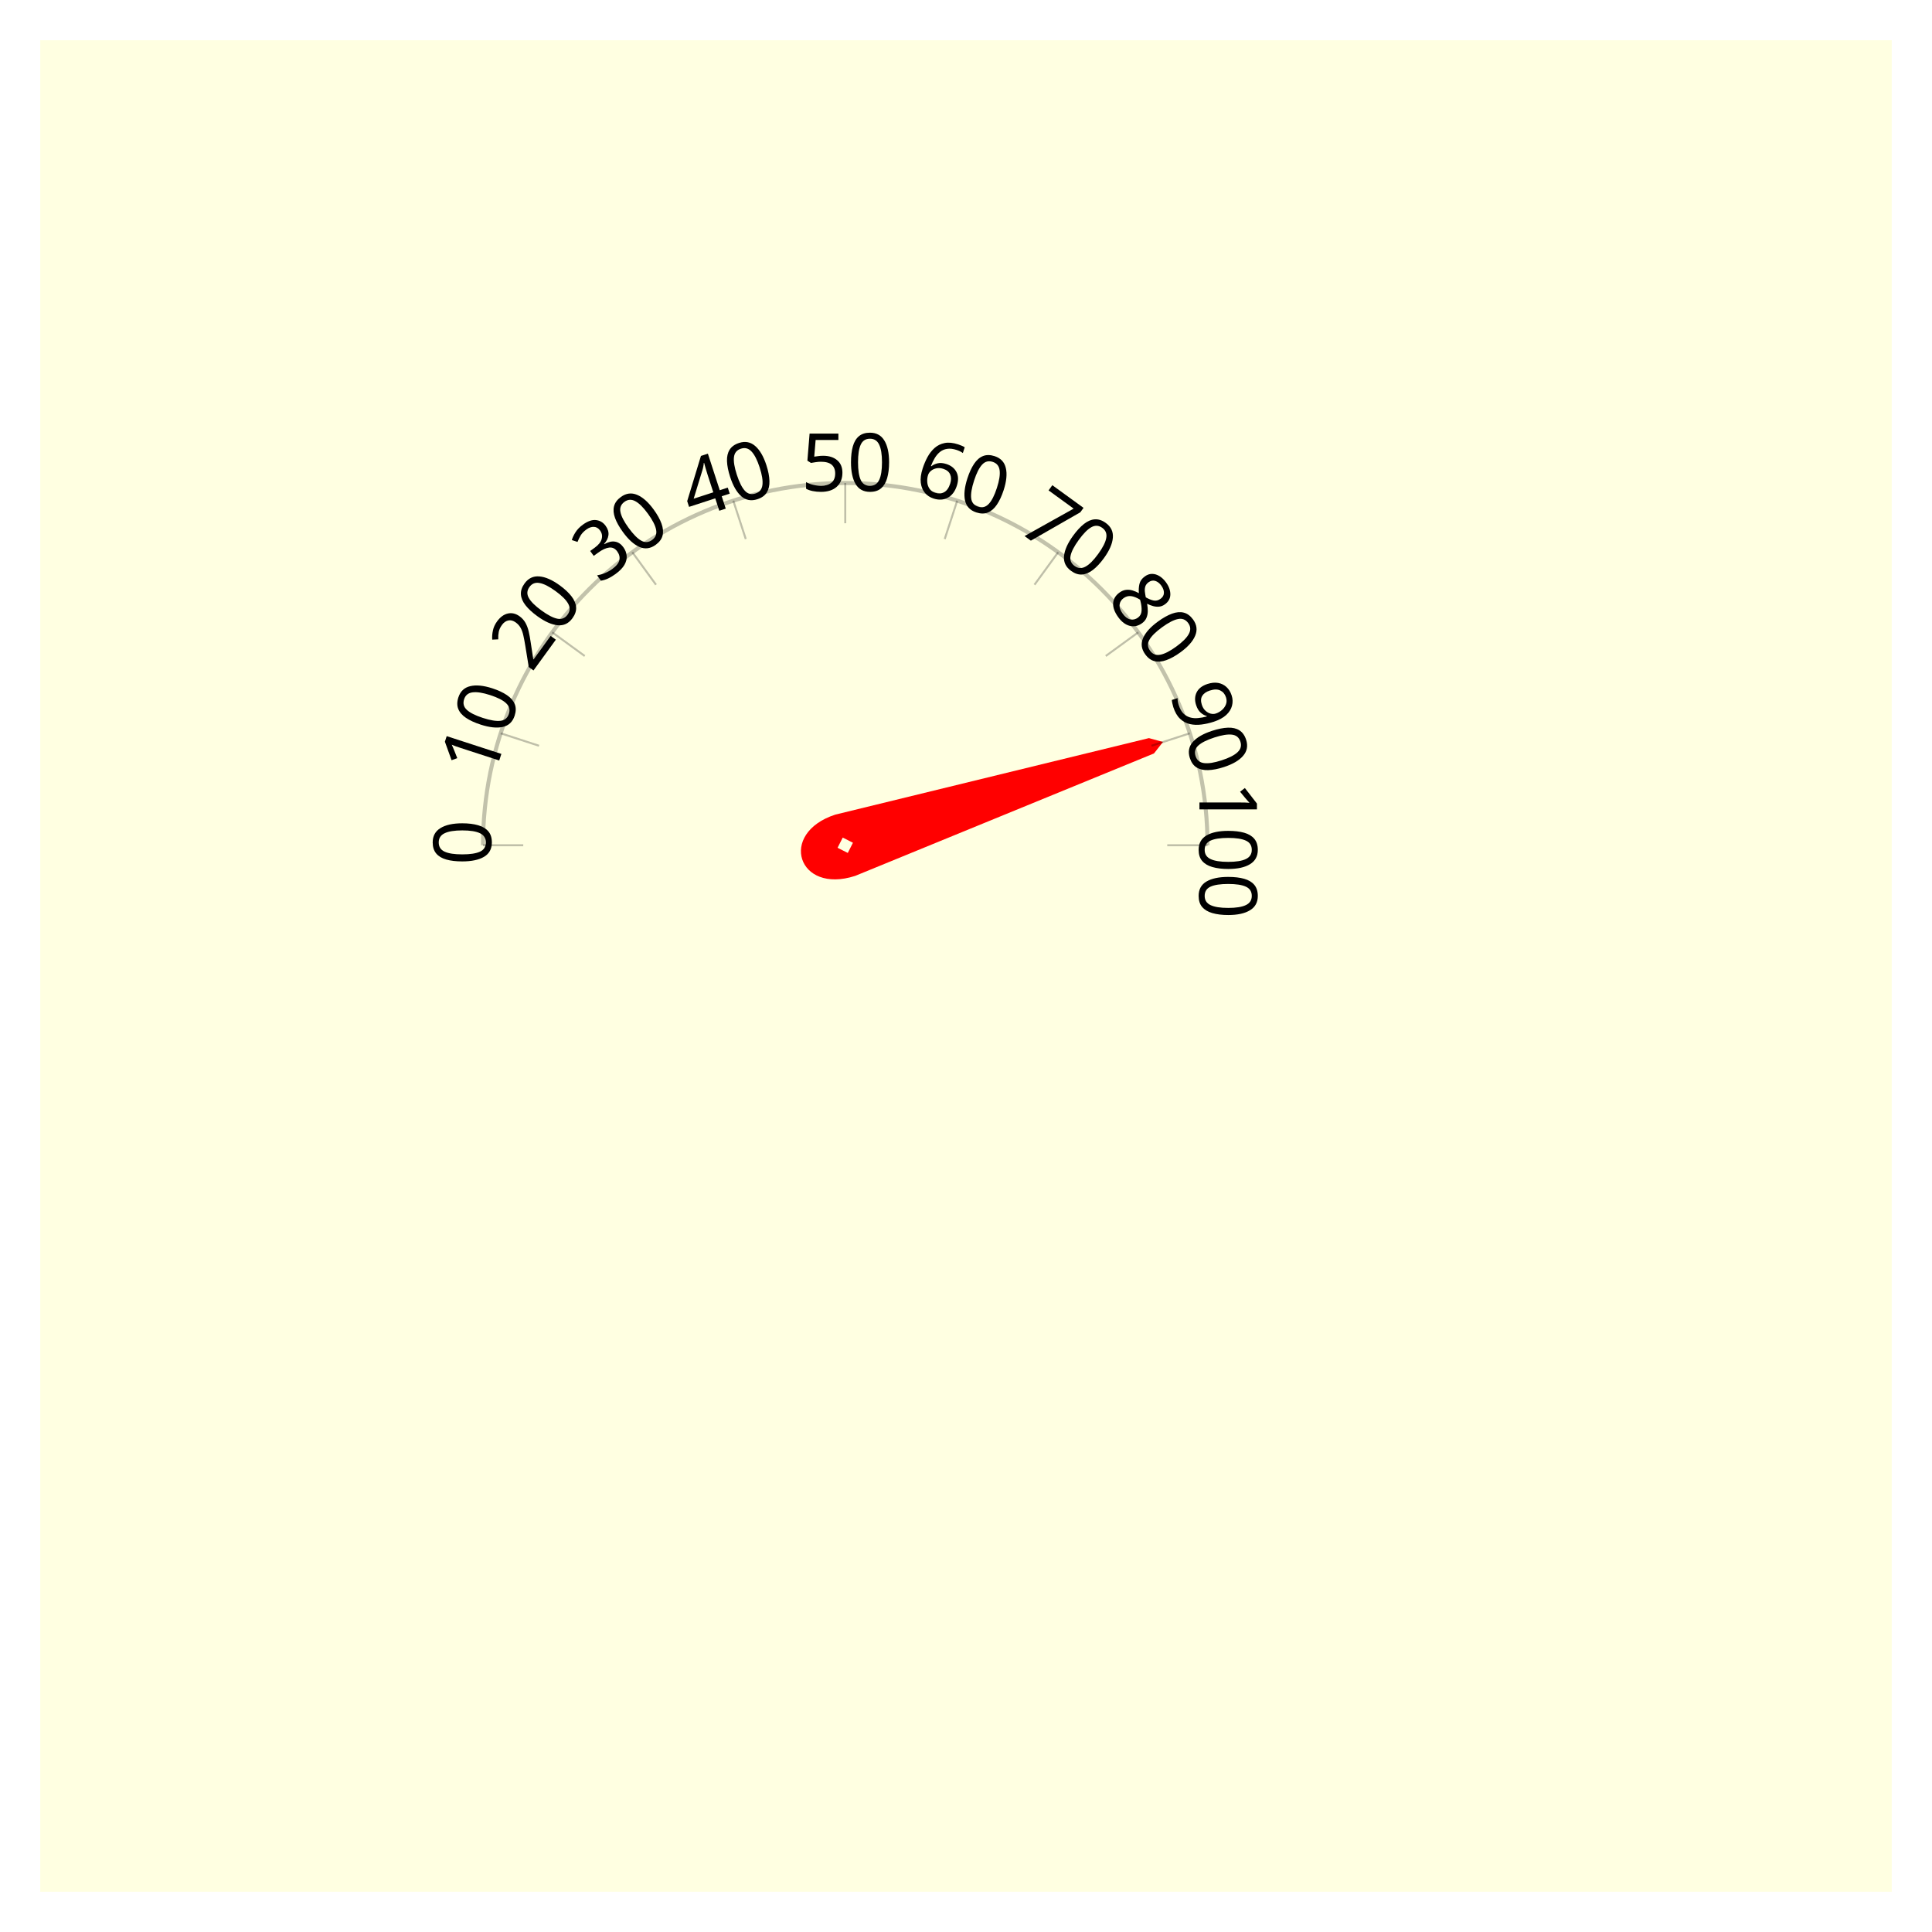
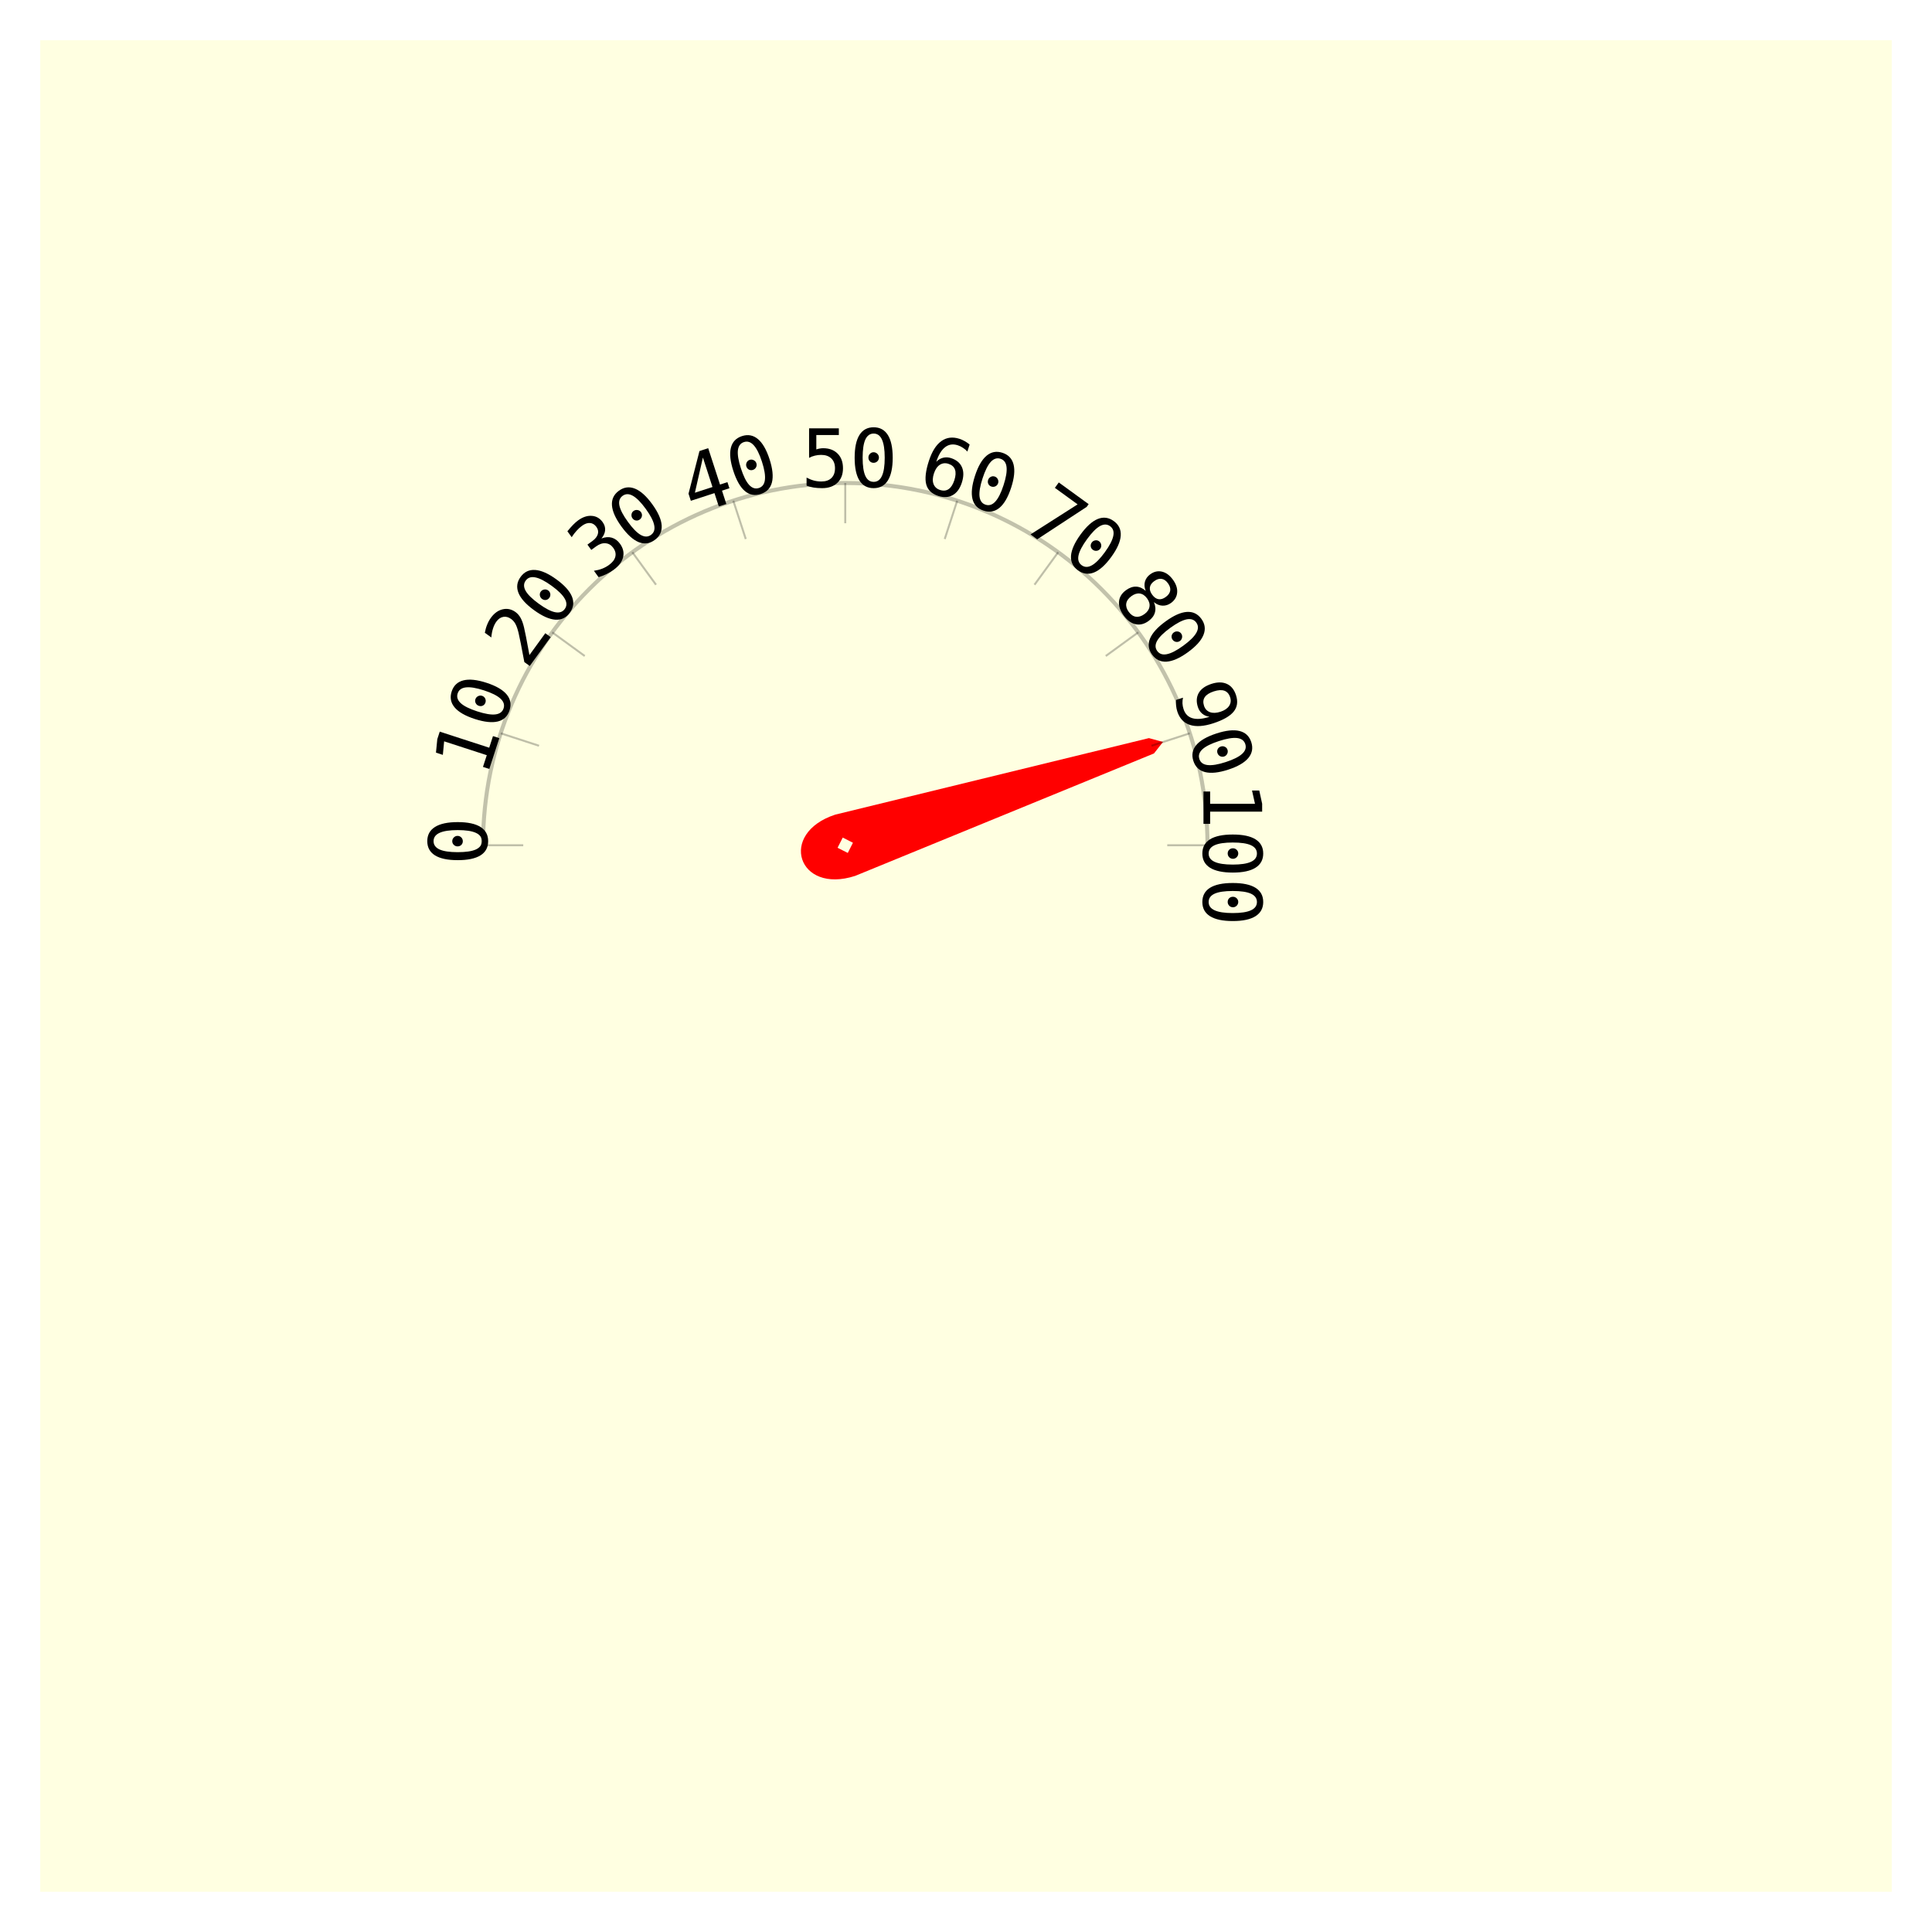
<svg xmlns="http://www.w3.org/2000/svg" version="1.1" viewBox="0 0 480 480">
  <defs>
    <clipPath id="clip_0">
      <polygon points="0 0,480 0,480 480,0 480" />
    </clipPath>
  </defs>
  <g clip-path="url(#clip_0)">
-     <path style="fill:#FFFFFF;" d="M 0,0 L 480,0 L 480,480 L 0,480 L 0,0 Z" />
+     <path style="fill:#FFFFFF;" d="M 0,0 C 0,0 0,0 0,0 L 480,0 C 480,0 480,0 480,0 L 480,480 C 480,480 480,480 480,480 L 0,480 C 0,480 0,480 0,480 L 0,0 Z" />
    <defs>
      <clipPath id="clip_1">
        <polygon points="10 10,470 10,470 470,10 470" />
      </clipPath>
    </defs>
    <g clip-path="url(#clip_1)">
-       <path style="fill:#FFFF00;fill-opacity:0.12" d="M 10,10 L 470,10 L 470,470 L 10,470 L 10,10 Z" />
+       <path style="fill:#FFFF00;fill-opacity:0.12" d="M 10,10 C 10,10 10,10 10,10 L 470,10 C 470,10 470,10 470,10 L 470,470 C 470,470 470,470 470,470 L 10,470 C 10,470 10,470 10,470 L 10,10 Z" />
      <path style="fill:#FF0000;" d="M 207.53,202.39 C 193.27,207.03 198.20,222.25 212.47,217.61 L 286.70,187.19 L 288.94,184.34 L 285.45,183.38 L 207.53,202.39 M 210.63,211.91 L 208.09,210.63 L 209.38,208.09 L 211.91,209.38 L 210.63,211.91 Z" />
      <path style="fill:#000000;fill-opacity:0.24" d="M 300.50,210 C 300.50,160.06 259.94,119.50 210,119.50 L 210,119.50 C 160.06,119.50 119.50,160.06 119.50,210 L 120.50,210 C 120.50,160.61 160.61,120.50 210,120.50 L 210,120.50 C 259.39,120.50 299.50,160.61 299.50,210 L 210,210 L 300.50,210 Z" />
      <path style="fill:#000000;fill-opacity:0.25" d="M 120,210.25 L 120,209.75 L 130,209.75 L 130,210.25 L 120,210.25 Z" />
      <path style="fill:#000000;fill-opacity:0.25" d="M 124.33,182.42 L 124.48,181.95 L 134,185.05 L 133.84,185.52 L 124.33,182.42 Z" />
      <path style="fill:#000000;fill-opacity:0.25" d="M 137.05,157.30 L 137.33,156.89 L 145.42,162.78 L 145.14,163.19 L 137.05,157.30 Z" />
      <path style="fill:#000000;fill-opacity:0.25" d="M 156.89,137.33 L 157.30,137.05 L 163.19,145.14 L 162.78,145.42 L 156.89,137.33 Z" />
      <path style="fill:#000000;fill-opacity:0.25" d="M 181.95,124.48 L 182.42,124.33 L 185.52,133.84 L 185.05,134 L 181.95,124.48 Z" />
      <path style="fill:#000000;fill-opacity:0.25" d="M 209.75,120 L 210.25,120 L 210.25,130 L 209.75,130 L 209.75,120 Z" />
      <path style="fill:#000000;fill-opacity:0.25" d="M 237.58,124.33 L 238.05,124.48 L 234.95,134 L 234.48,133.84 L 237.58,124.33 Z" />
      <path style="fill:#000000;fill-opacity:0.25" d="M 262.70,137.05 L 263.11,137.33 L 257.22,145.42 L 256.81,145.14 L 262.70,137.05 Z" />
      <path style="fill:#000000;fill-opacity:0.25" d="M 282.67,156.89 L 282.95,157.30 L 274.86,163.19 L 274.58,162.78 L 282.67,156.89 Z" />
      <path style="fill:#000000;fill-opacity:0.25" d="M 295.52,181.95 L 295.67,182.42 L 286.16,185.52 L 286,185.05 L 295.52,181.95 Z" />
      <path style="fill:#000000;fill-opacity:0.25" d="M 300,209.75 L 300,210.25 L 290,210.25 L 290,209.75 L 300,209.75 Z" />
-       <text x="122" y="215" xml:space="preserve" style="font-size:20px;font-family:Berial;fill:#000000;" transform="rotate(-90 122 215)">0</text>
-       <text x="122" y="193" xml:space="preserve" style="font-size:20px;font-family:Berial;fill:#000000;" transform="rotate(-72 122.91 193.27)">10</text>
-       <text x="132" y="167" xml:space="preserve" style="font-size:20px;font-family:Berial;fill:#000000;" transform="rotate(-54 132.33 167.19)">20</text>
-       <text x="149" y="145" xml:space="preserve" style="font-size:20px;font-family:Berial;fill:#000000;" transform="rotate(-36 149.38 145.27)">30</text>
-       <text x="172" y="129" xml:space="preserve" style="font-size:20px;font-family:Berial;fill:#000000;" transform="rotate(-18 172.33 129.72)">40</text>
-       <text x="199" y="122" xml:space="preserve" style="font-size:20px;font-family:Berial;fill:#000000;">50</text>
-       <text x="226" y="122" xml:space="preserve" style="font-size:20px;font-family:Berial;fill:#000000;" transform="rotate(18 226.73 122.91)">60</text>
-       <text x="252" y="132" xml:space="preserve" style="font-size:20px;font-family:Berial;fill:#000000;" transform="rotate(36 252.81 132.33)">70</text>
-       <text x="274" y="149" xml:space="preserve" style="font-size:20px;font-family:Berial;fill:#000000;" transform="rotate(54 274.73 149.38)">80</text>
-       <text x="290" y="172" xml:space="preserve" style="font-size:20px;font-family:Berial;fill:#000000;" transform="rotate(72 290.28 172.33)">90</text>
-       <text x="298" y="194" xml:space="preserve" style="font-size:20px;font-family:Berial;fill:#000000;" transform="rotate(90 298 194)">100</text>
+       <text x="121" y="215" xml:space="preserve" style="font-size:20px;font-family:Berial,monospace;fill:#000000;" transform="rotate(-90 121 215)">0</text>
+       <text x="121" y="192" xml:space="preserve" style="font-size:20px;font-family:Berial,monospace;fill:#000000;" transform="rotate(-72 121.95 192.95)">10</text>
+       <text x="131" y="166" xml:space="preserve" style="font-size:20px;font-family:Berial,monospace;fill:#000000;" transform="rotate(-54 131.52 166.59)">20</text>
+       <text x="148" y="144" xml:space="preserve" style="font-size:20px;font-family:Berial,monospace;fill:#000000;" transform="rotate(-36 148.78 144.45)">30</text>
+       <text x="172" y="128" xml:space="preserve" style="font-size:20px;font-family:Berial,monospace;fill:#000000;" transform="rotate(-18 172.02 128.77)">40</text>
+       <text x="199" y="121" xml:space="preserve" style="font-size:20px;font-family:Berial,monospace;fill:#000000;">50</text>
+       <text x="227" y="121" xml:space="preserve" style="font-size:20px;font-family:Berial,monospace;fill:#000000;" transform="rotate(18 227.05 121.95)">60</text>
+       <text x="253" y="131" xml:space="preserve" style="font-size:20px;font-family:Berial,monospace;fill:#000000;" transform="rotate(36 253.41 131.52)">70</text>
+       <text x="275" y="148" xml:space="preserve" style="font-size:20px;font-family:Berial,monospace;fill:#000000;" transform="rotate(54 275.55 148.78)">80</text>
+       <text x="291" y="172" xml:space="preserve" style="font-size:20px;font-family:Berial,monospace;fill:#000000;" transform="rotate(72 291.23 172.02)">90</text>
+       <text x="299" y="194" xml:space="preserve" style="font-size:20px;font-family:Berial,monospace;fill:#000000;" transform="rotate(90 299 194)">100</text>
    </g>
  </g>
</svg>
